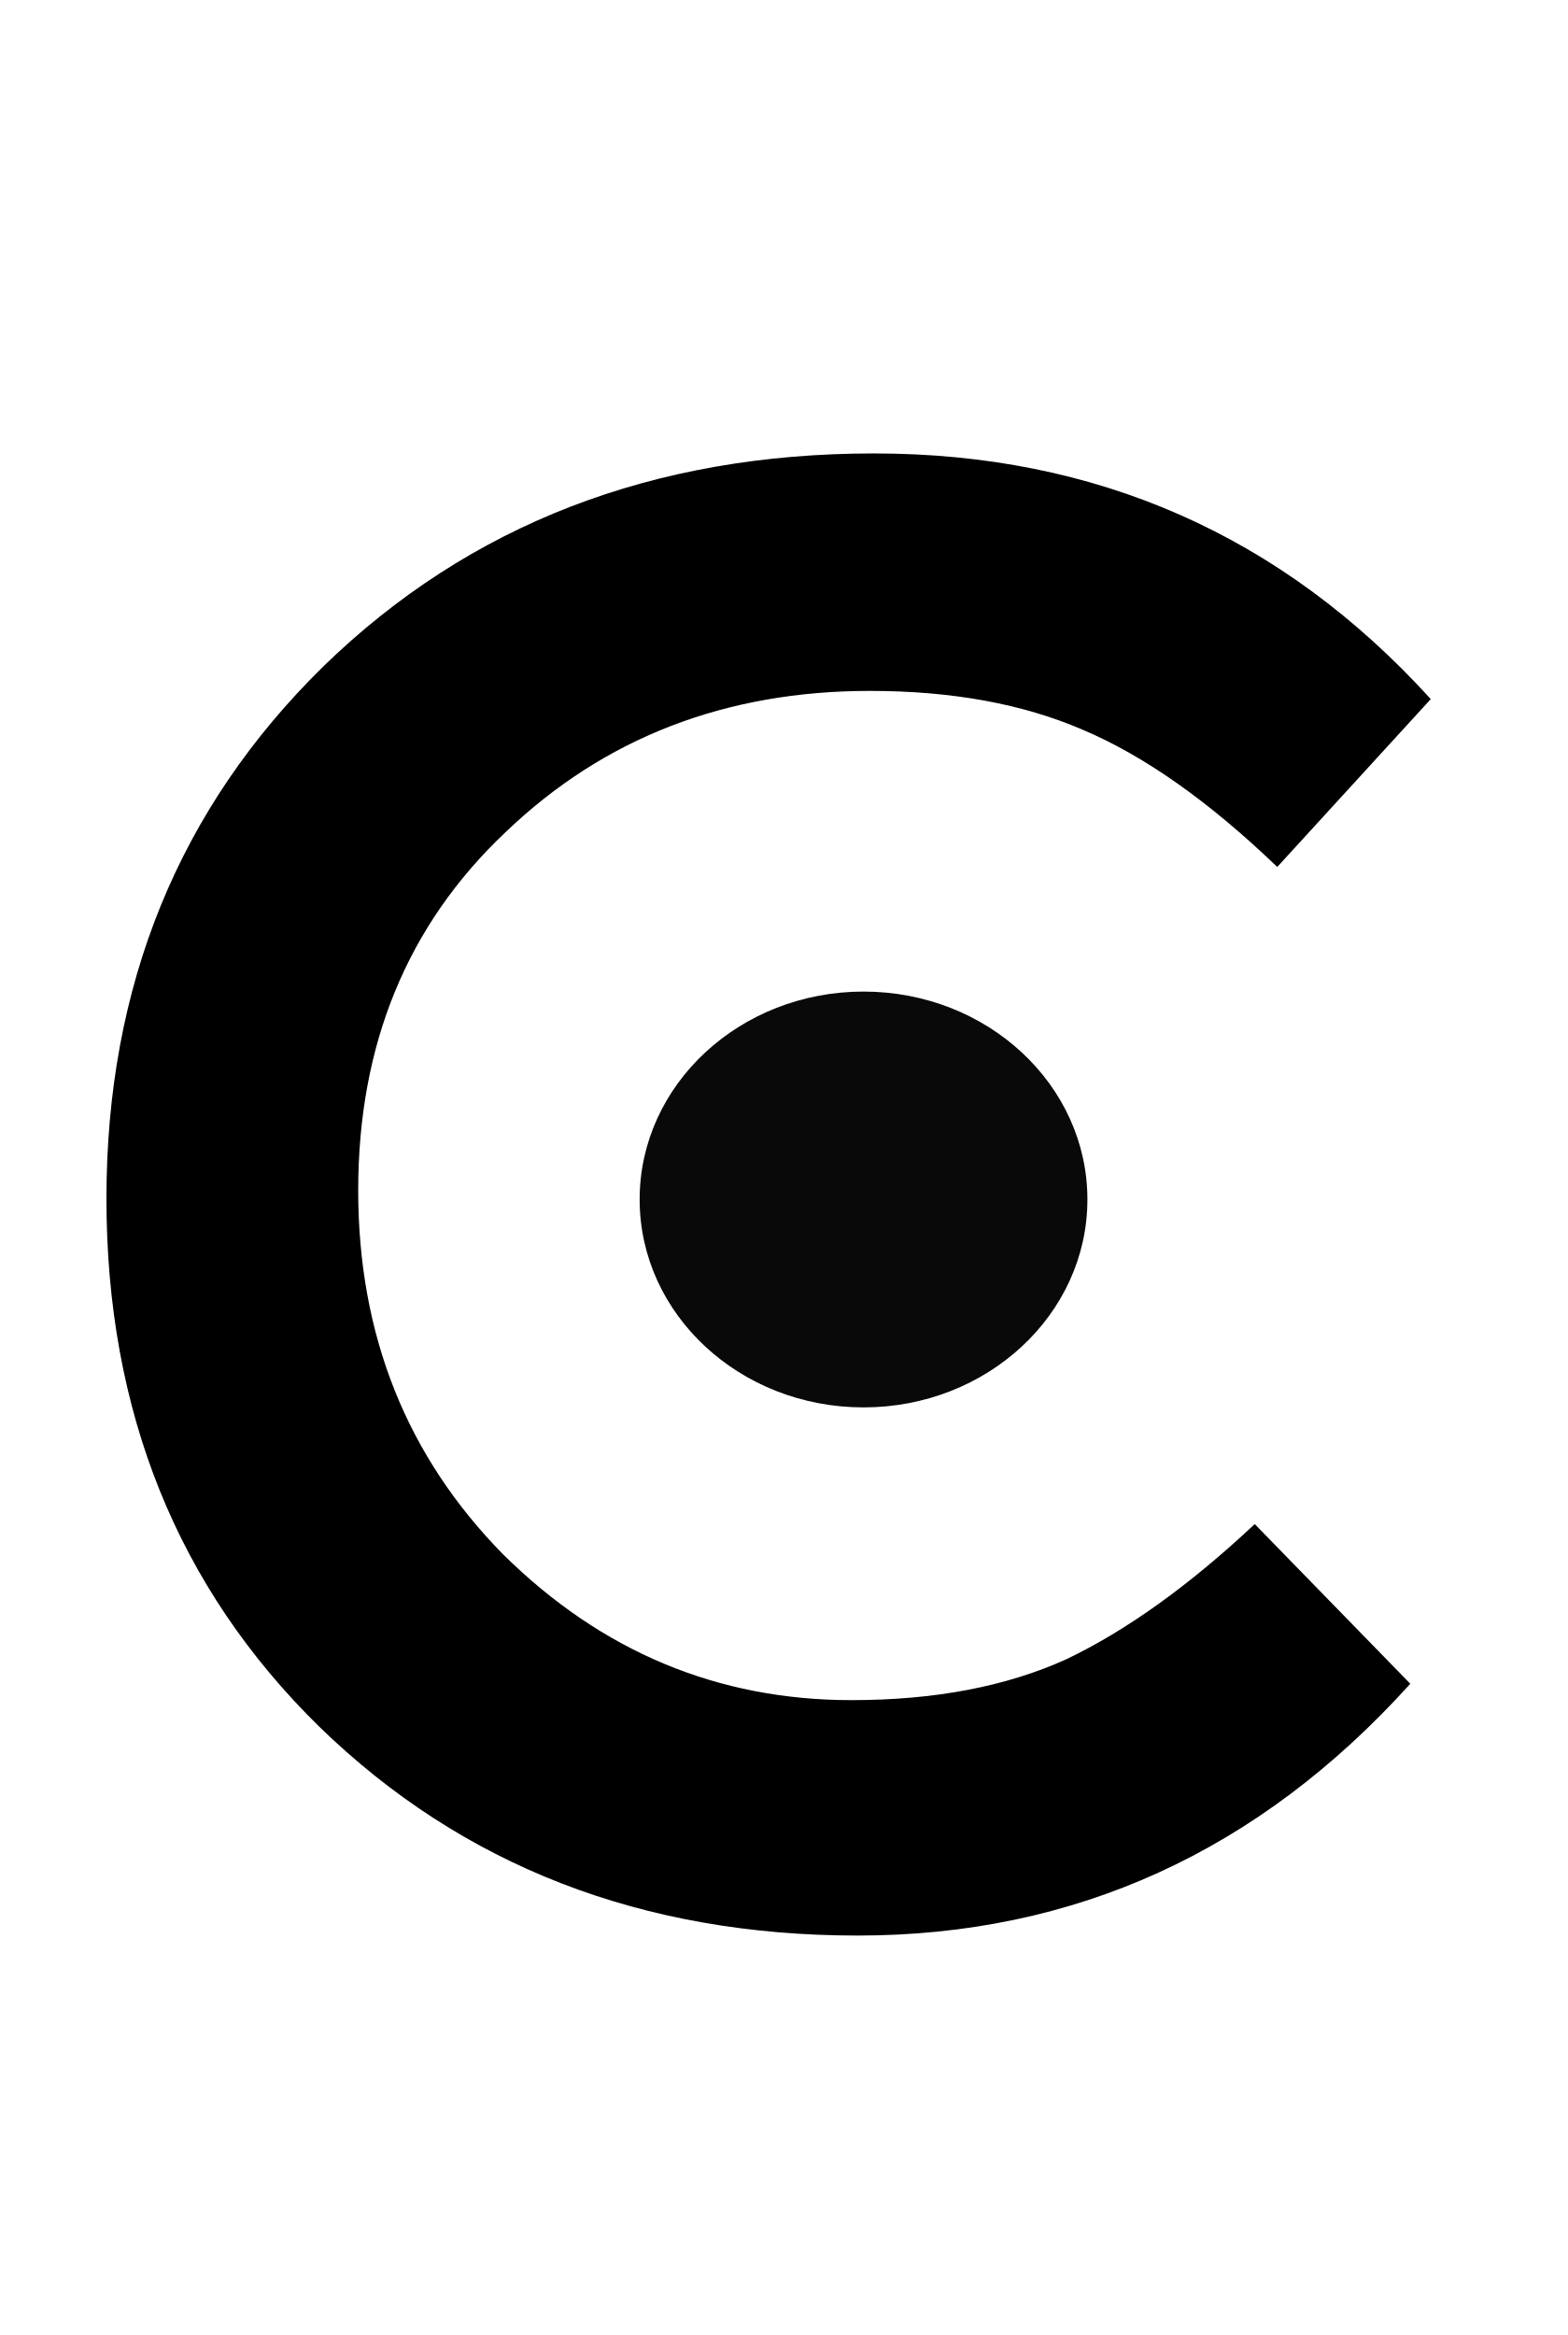
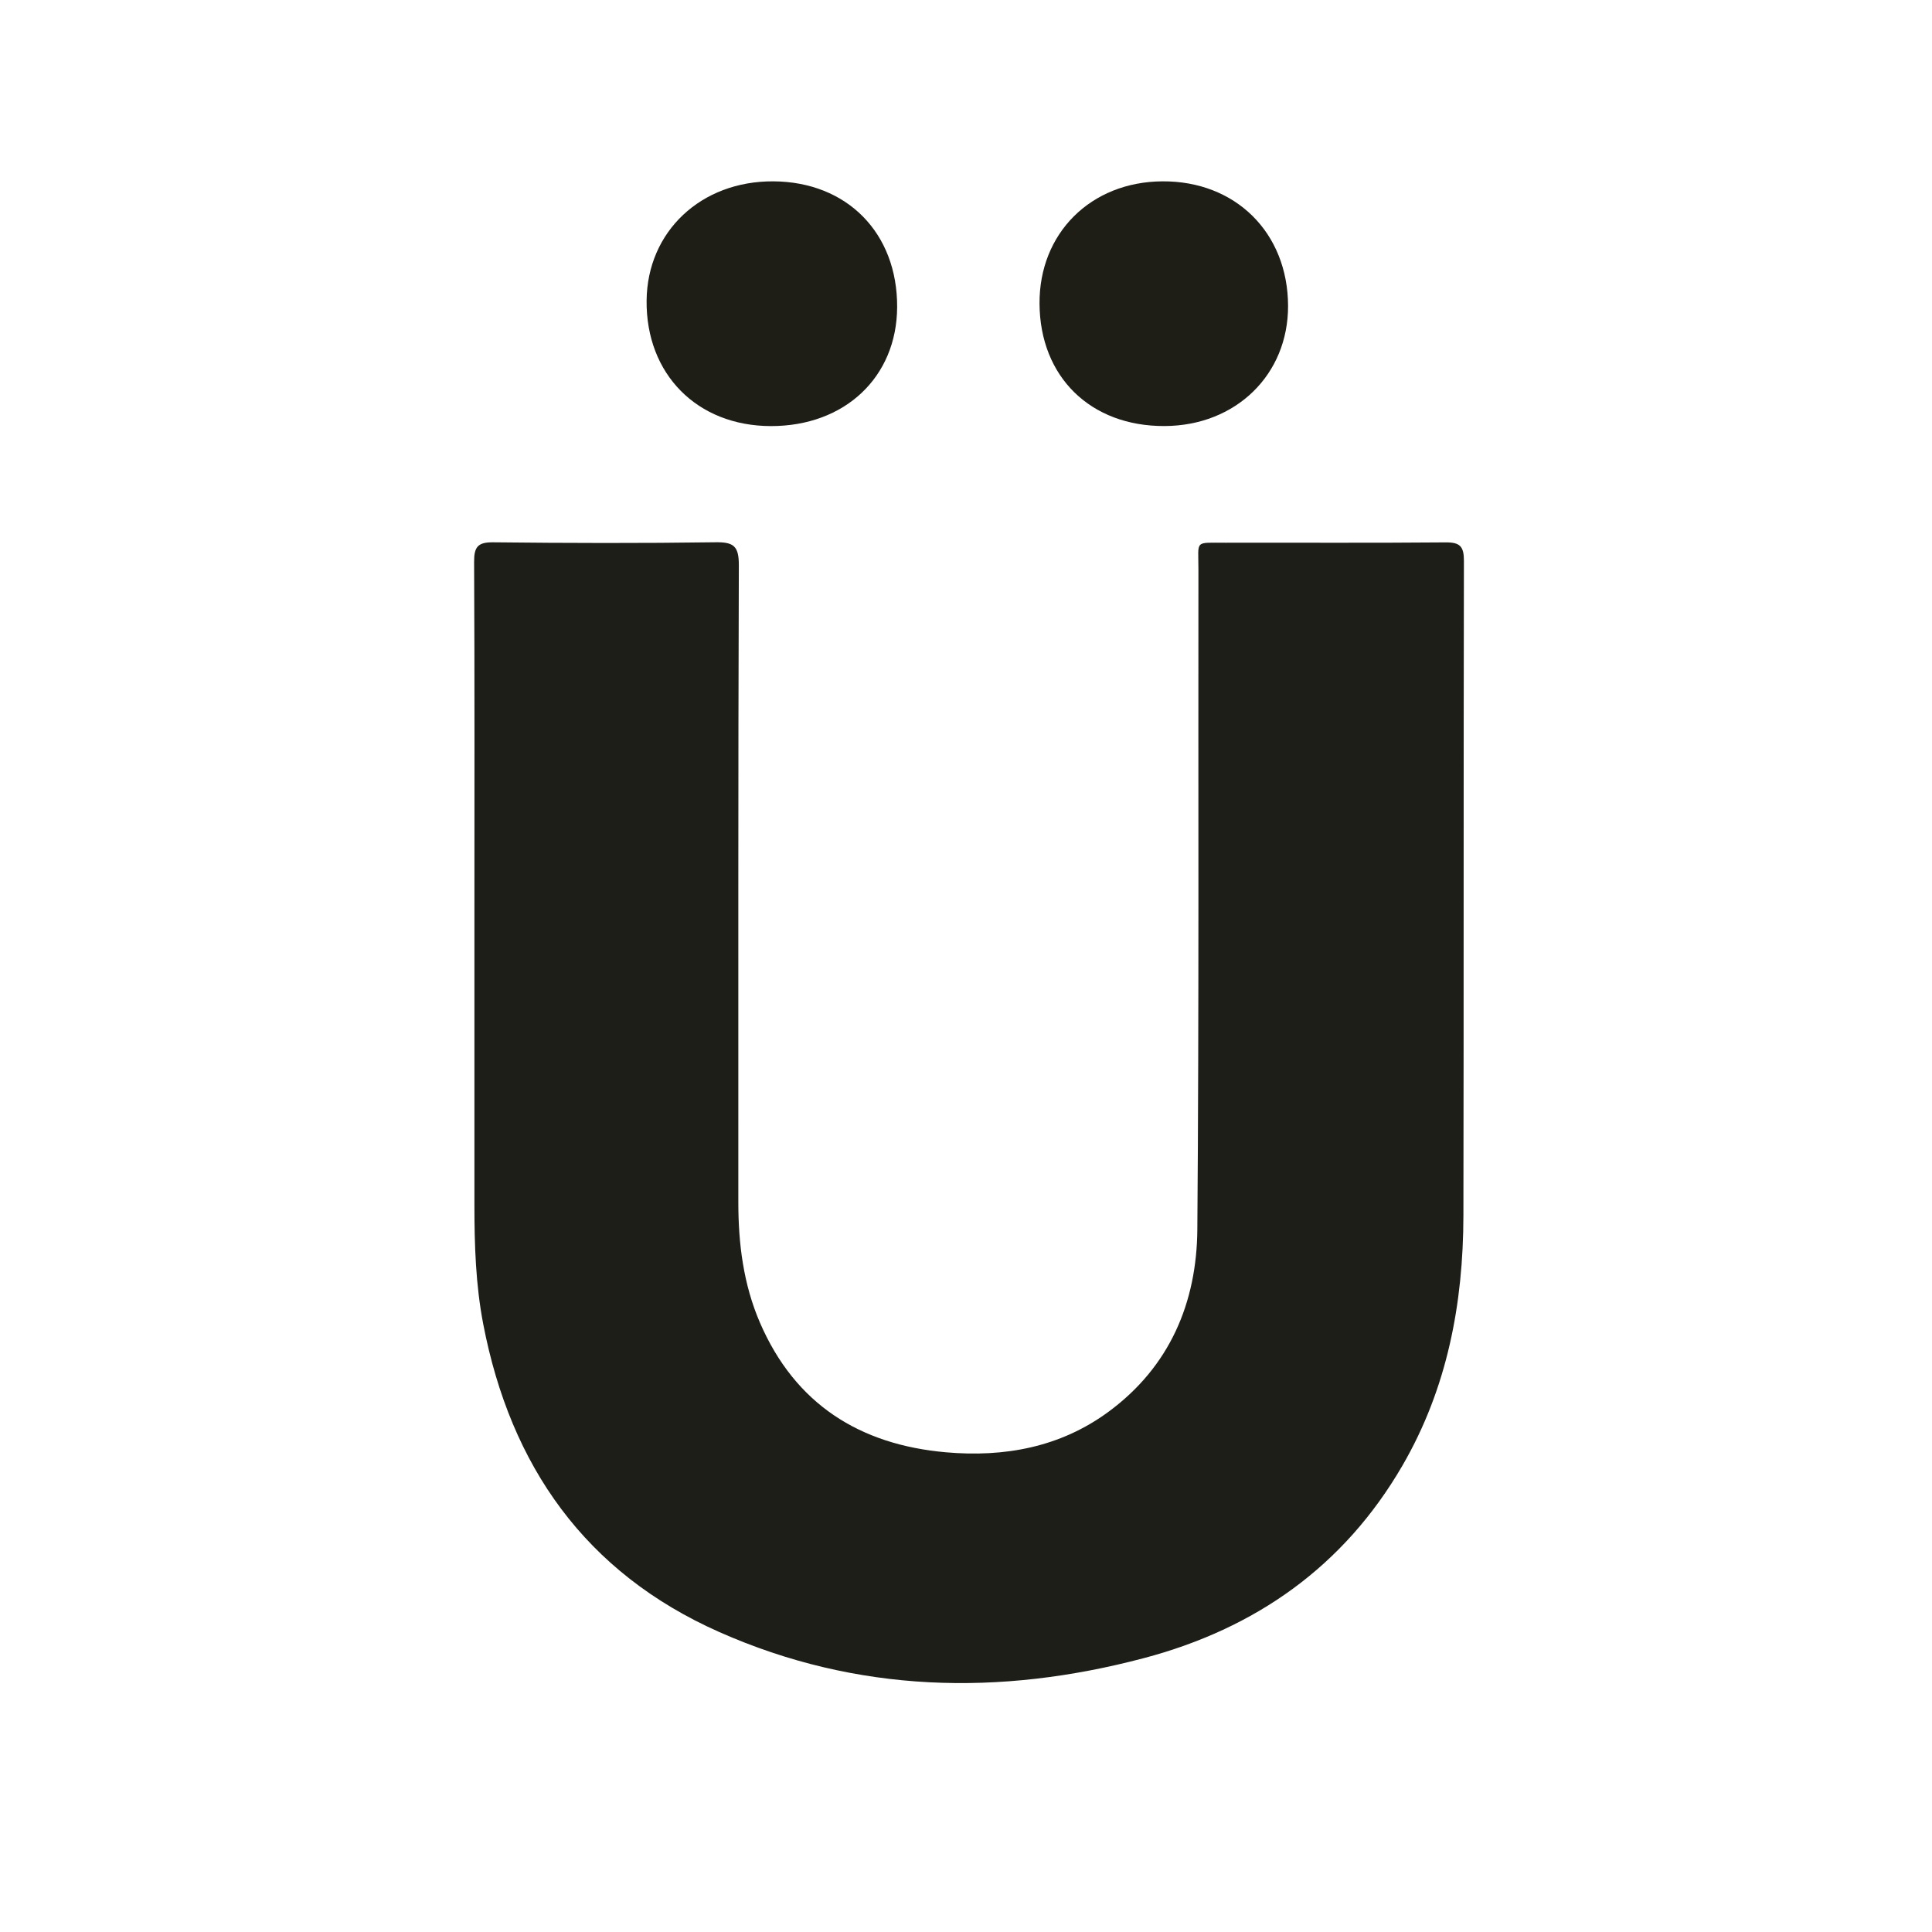
- <svg xmlns="http://www.w3.org/2000/svg" width="49" height="73" viewBox="0 0 49 73" fill="none">
-   <path d="M26.624 53.152C29.227 53.152 31.467 52.725 33.344 51.872C35.221 50.976 37.184 49.568 39.232 47.648L44.096 52.64C39.36 57.888 33.6 60.512 26.816 60.512C20.075 60.512 14.464 58.336 9.984 53.984C5.547 49.632 3.328 44.128 3.328 37.472C3.328 30.816 5.589 25.269 10.112 20.832C14.677 16.395 20.416 14.176 27.328 14.176C34.283 14.176 40.085 16.736 44.736 21.856L39.936 27.104C37.803 25.056 35.776 23.627 33.856 22.816C31.979 22.005 29.76 21.6 27.2 21.6C22.677 21.6 18.88 23.072 15.808 26.016C12.736 28.917 11.2 32.651 11.2 37.216C11.2 41.739 12.715 45.536 15.744 48.608C18.816 51.637 22.443 53.152 26.624 53.152Z" fill="black" />
-   <ellipse cx="27" cy="37.5" rx="7" ry="6.5" fill="#090909" />
+ <svg xmlns="http://www.w3.org/2000/svg" version="1.1" id="Capa_1" x="0px" y="0px" viewBox="0 0 500 500" style="enable-background:new 0 0 500 500;" xml:space="preserve">
+   <style type="text/css">
+ 	.st0{fill:#1D1E17;}
+ 	.st1{fill:#1E1E17;}
+ </style>
+   <g>
+     <path class="st0" d="M122.78,236.36c0-30.32,0.07-60.63-0.08-90.95c-0.02-3.86,0.95-5.11,4.95-5.06   c19.16,0.21,38.32,0.26,57.47-0.01c4.69-0.07,6.1,0.92,6.09,5.9c-0.2,54.97-0.11,109.94-0.13,164.91c0,10.74,1.31,21.24,5.61,31.19   c9.11,21.06,25.82,31.54,48.08,33.51c15.12,1.34,29.62-1.27,42.16-10.52c15.81-11.66,22.79-28.2,22.94-47.15   c0.45-56.97,0.21-113.94,0.28-170.91c0.01-7.58-1.14-6.79,7.01-6.81c18.99-0.04,37.98,0.08,56.97-0.09   c3.75-0.03,4.74,1.06,4.73,4.8c-0.12,56.47-0.02,112.94-0.13,169.41c-0.04,22.78-4.17,44.68-15.76,64.67   c-15.18,26.19-38.1,42.24-66.97,49.88c-37.28,9.86-74.22,9.03-109.85-6.76c-34.64-15.36-54.02-42.94-61.09-79.7   c-1.96-10.19-2.28-20.49-2.28-30.83C122.79,286.67,122.78,261.52,122.78,236.36z" />
+     <path class="st1" d="M199.49,110.27c-19.08-0.04-32.33-13.43-32.15-32.48c0.17-17.88,14.09-30.97,32.81-30.86   c19.08,0.12,32.13,13.39,32.03,32.57C232.09,97.62,218.6,110.31,199.49,110.27z" />
+     <path class="st1" d="M300.85,46.93c18.92-0.11,32.45,13.31,32.5,32.23c0.04,17.82-13.53,31.03-31.97,31.1   c-19.14,0.08-32.22-12.71-32.35-31.62C268.89,60.38,282.29,47.03,300.85,46.93z" />
+   </g>
</svg>
